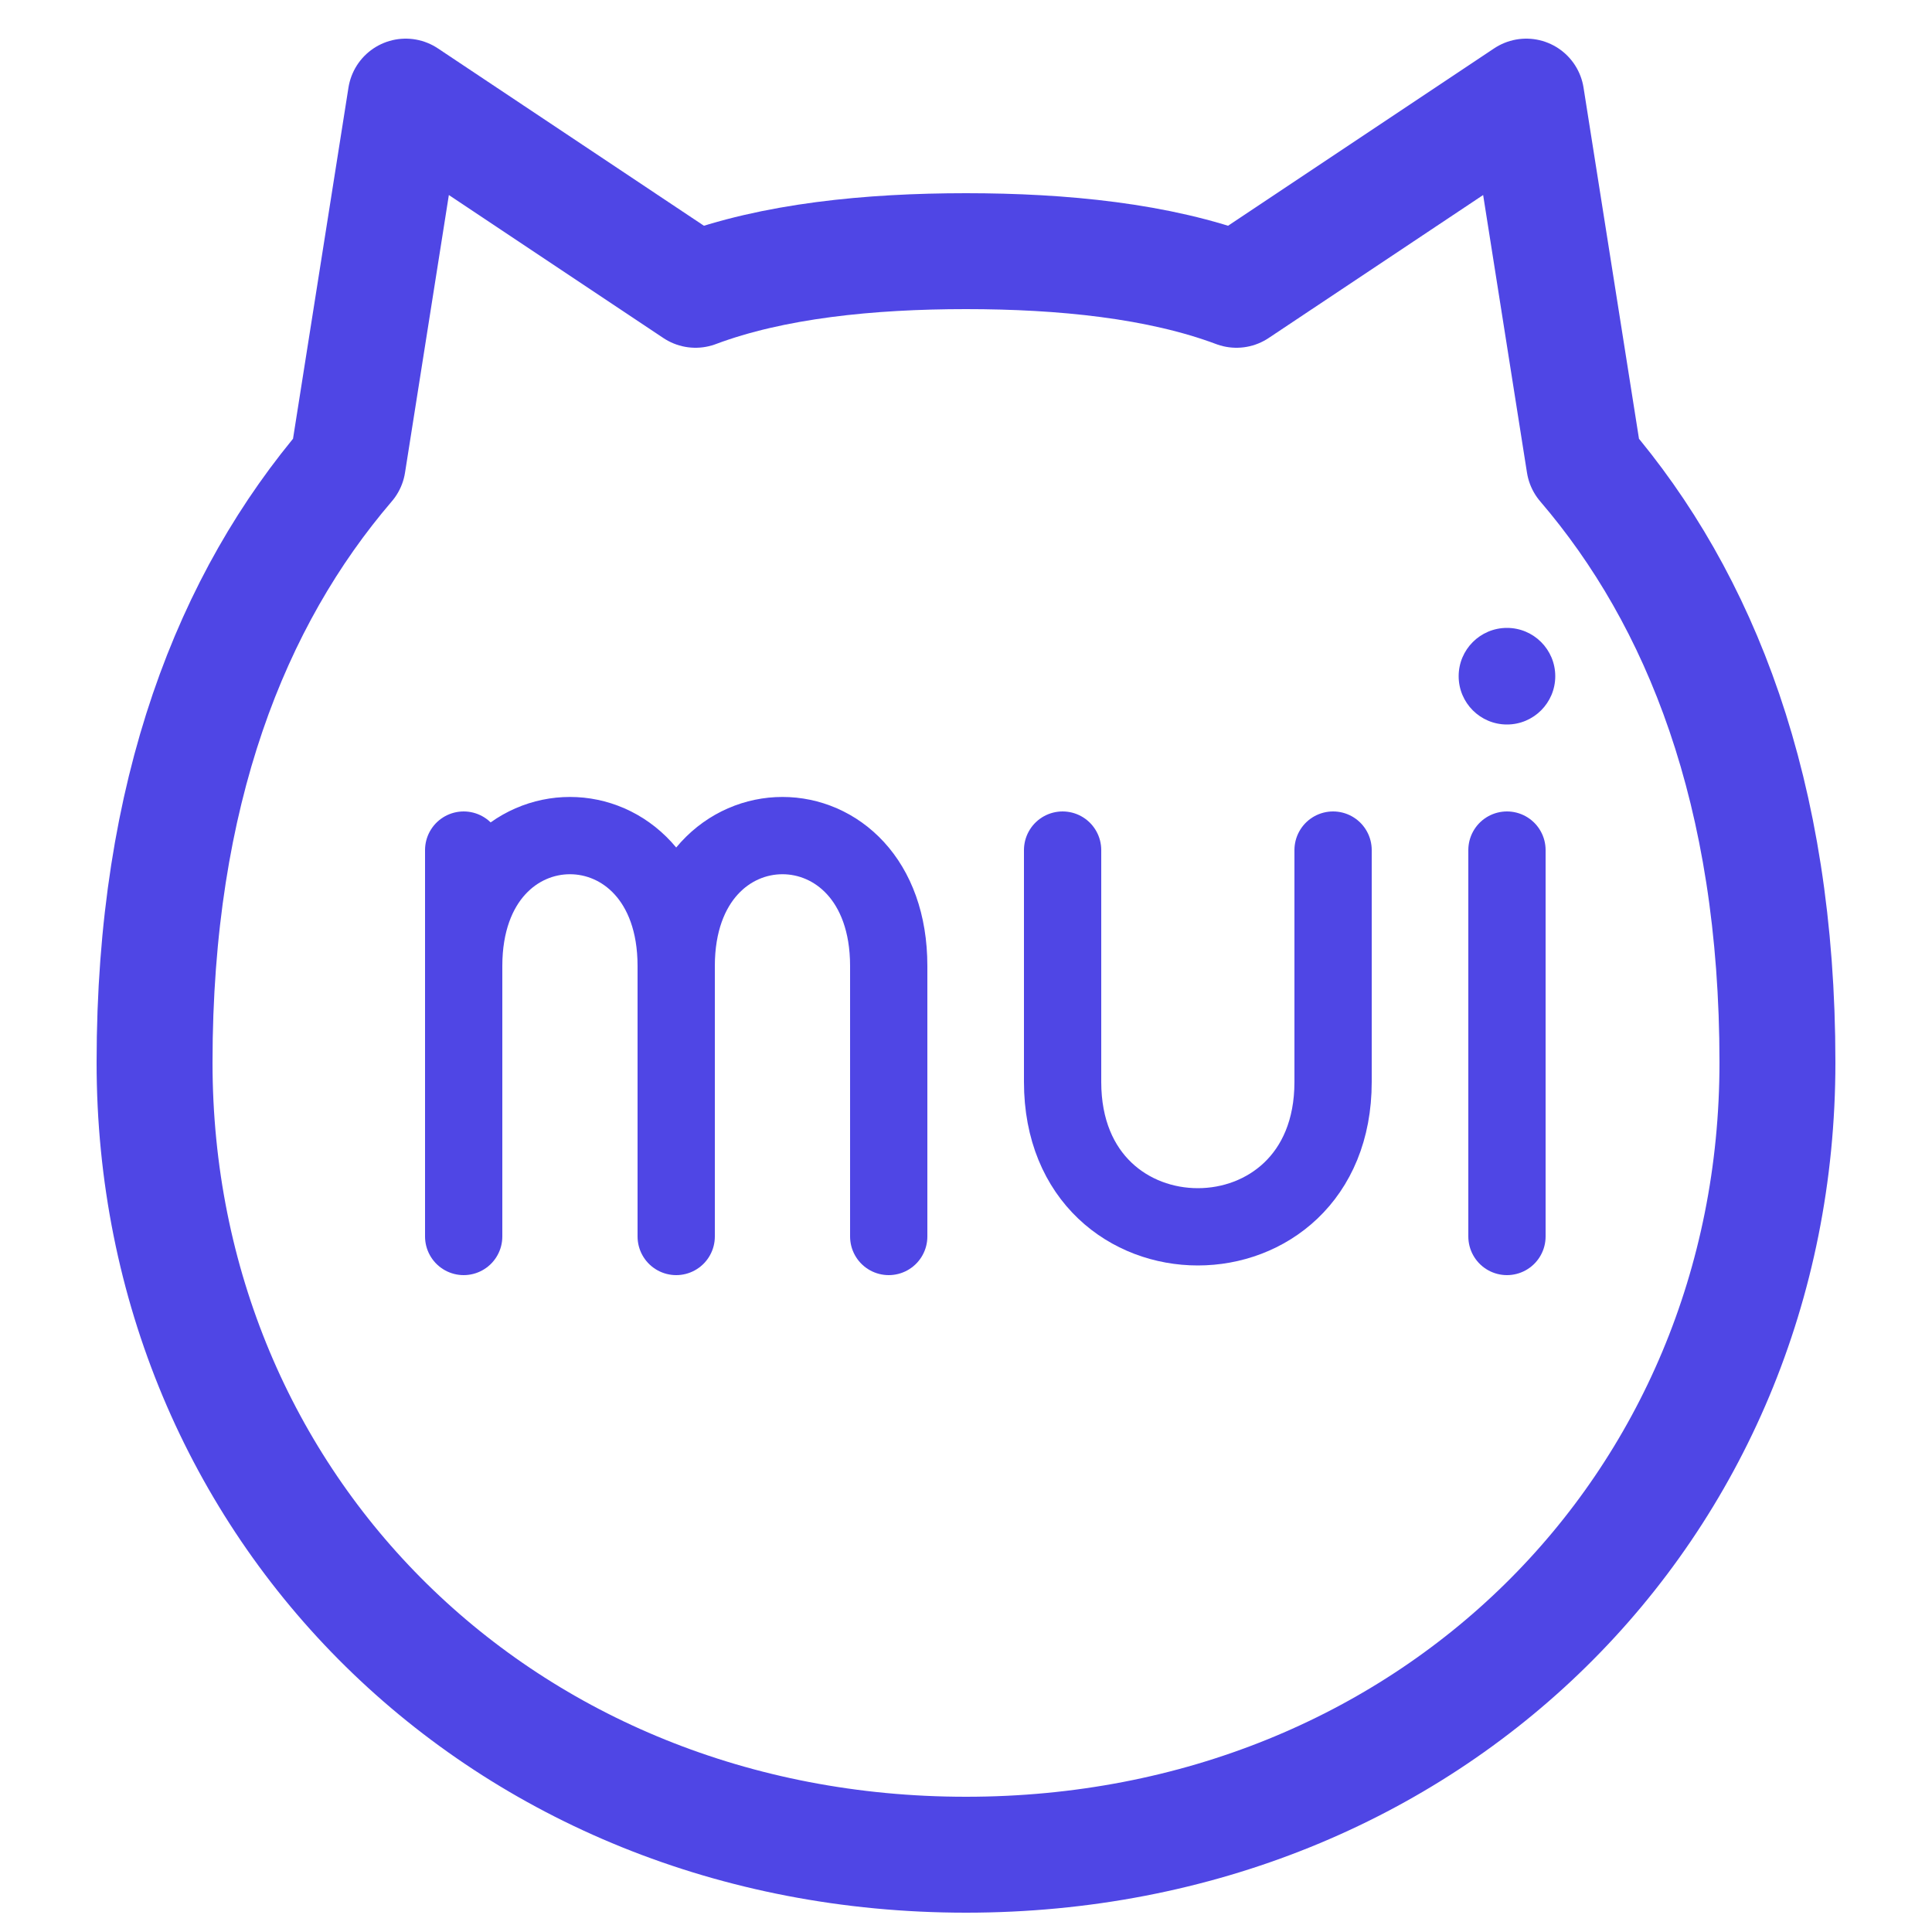
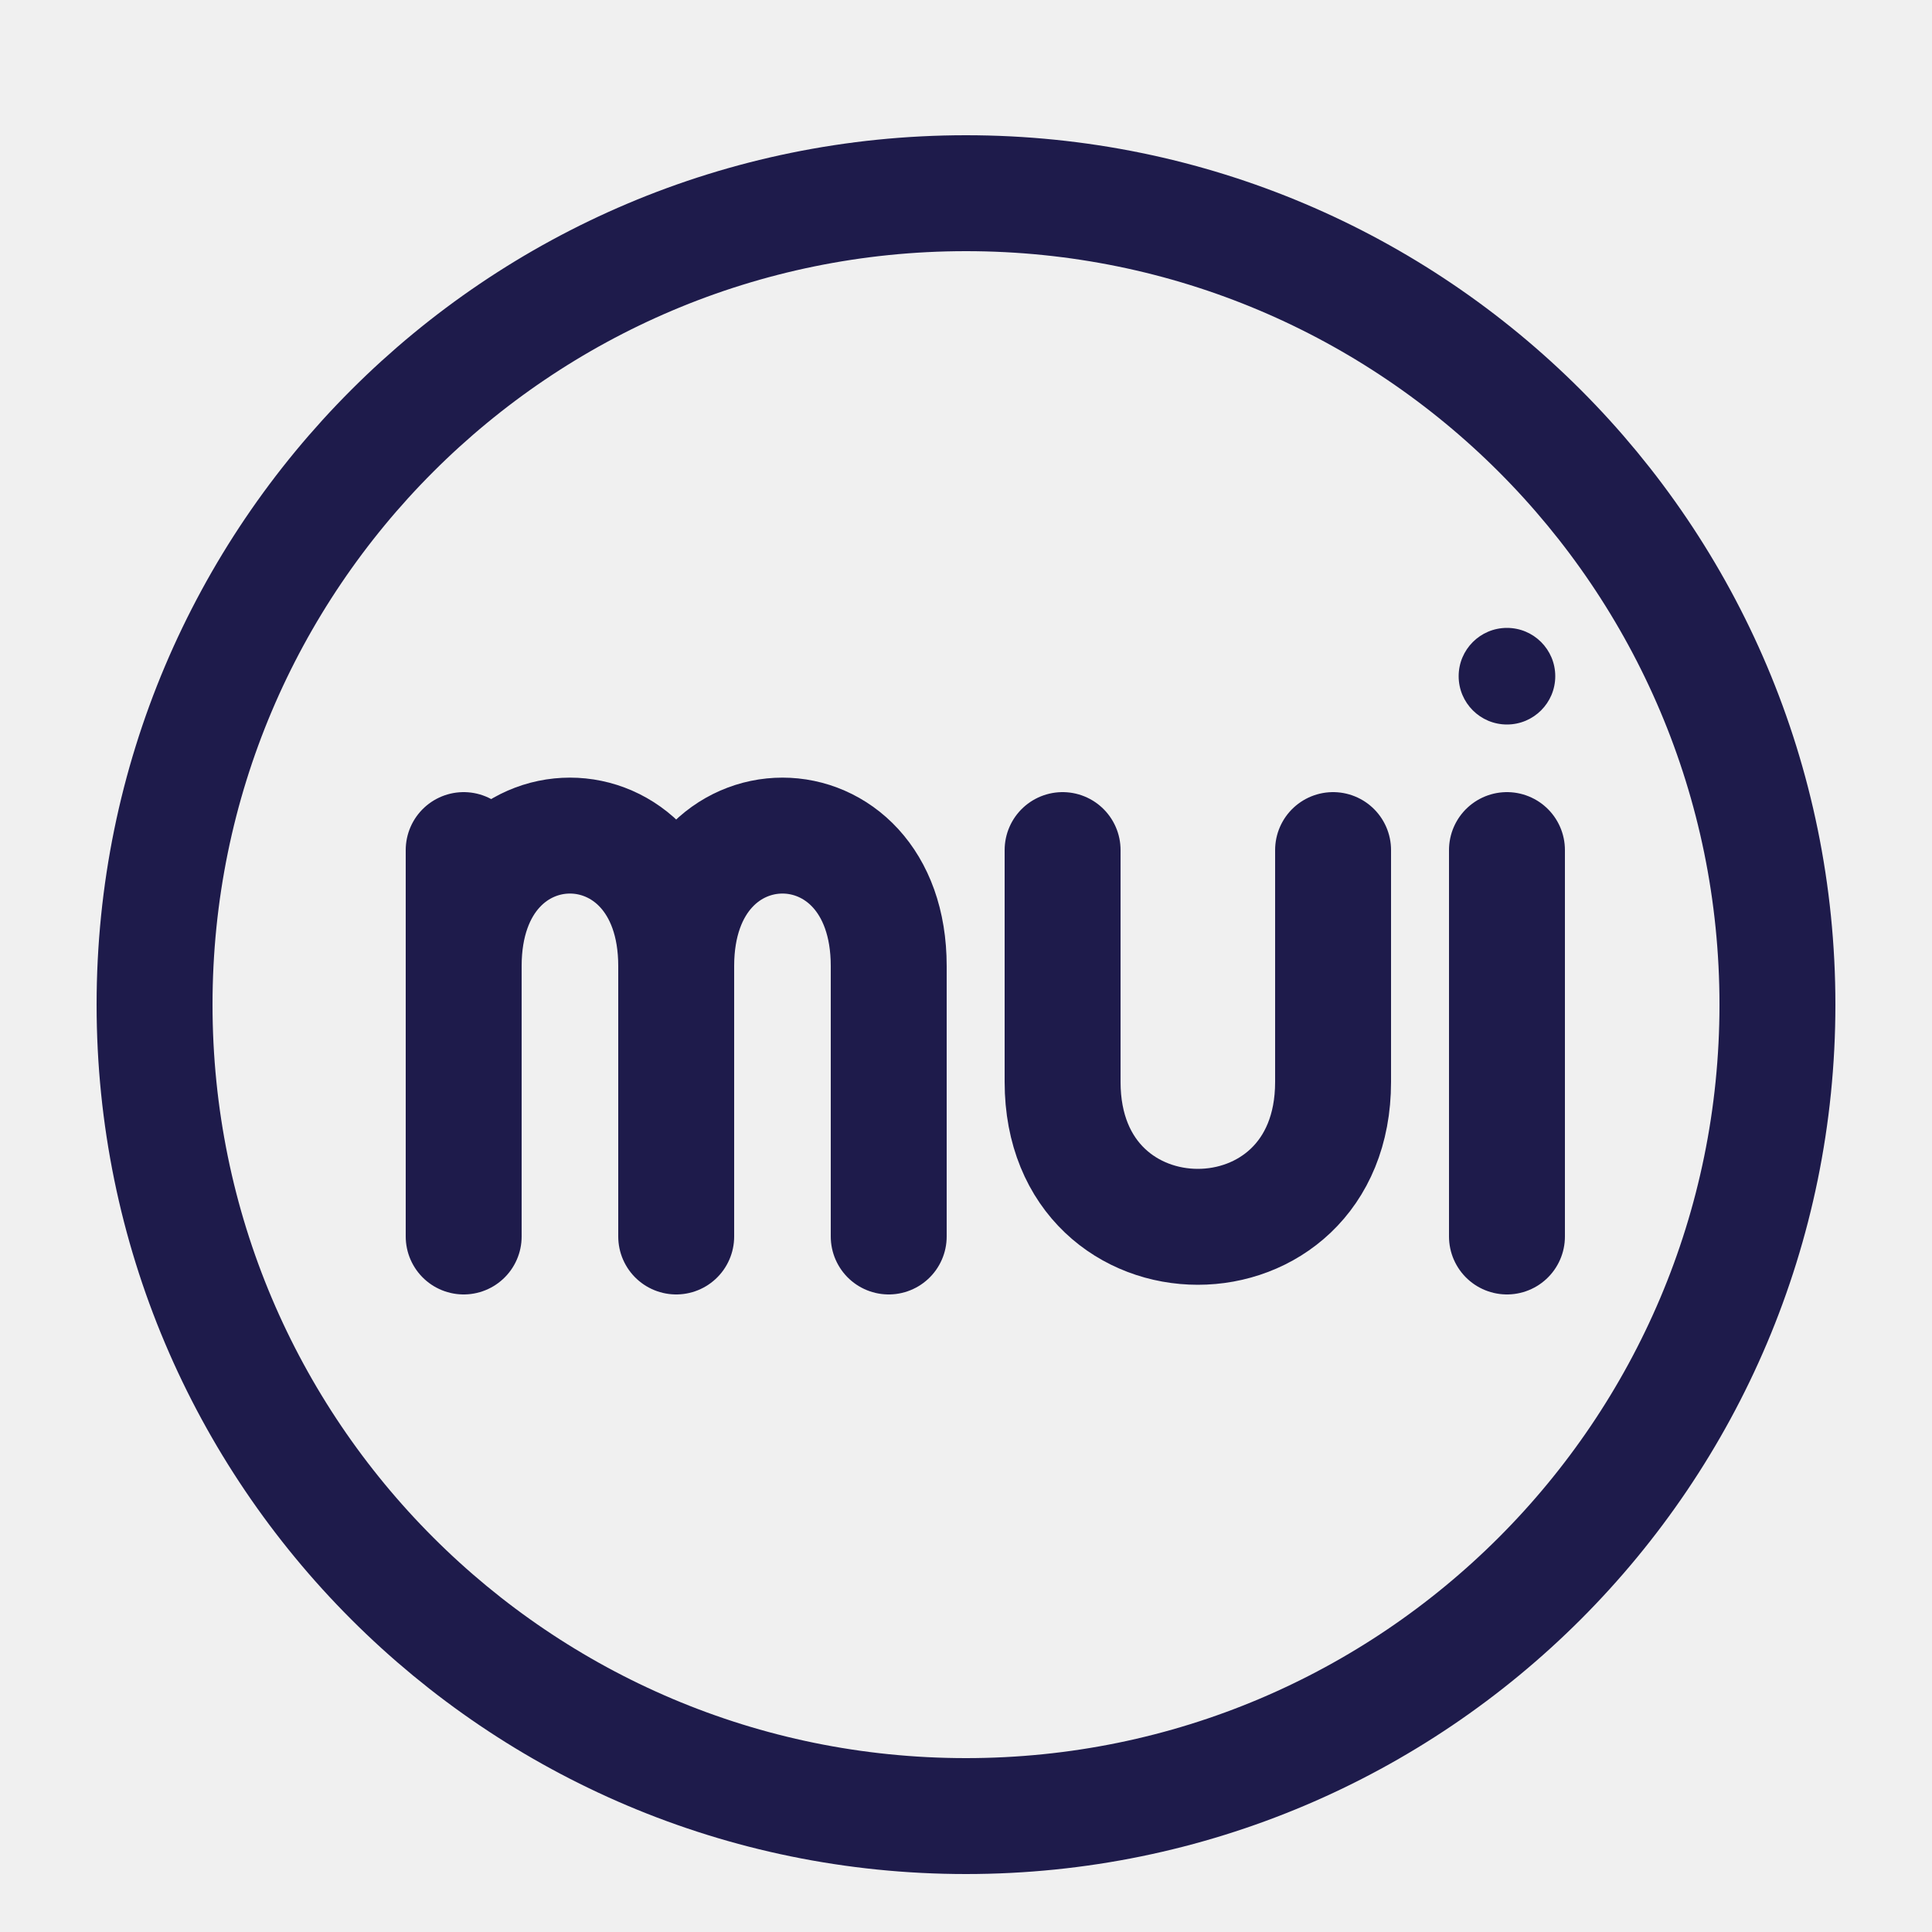
- <svg xmlns="http://www.w3.org/2000/svg" width="100" height="100" viewBox="0 0 100 100">
-   <rect x="0" y="0" width="100" height="100" fill="#ffffff" />
-   <g data-node="1">
-     <g transform="matrix(1 0 0 1 0 0)">
-       <g data-node="main">
-         <g transform="matrix(1 0 0 1 0 0)">
-           <g data-node="main/o">
-             <g transform="matrix(1 0 0 1 0 0)">
-               <g transform="matrix(1 0 0 1 0 0)">
-                 <path d="M50 96C26 96 8 78 8 55C8 41 12 31 18 24L21 5L36 15C40 13.5 45 13 50 13C55 13 60 13.5 64 15L79 5L82 24C88 31 92 41 92 55C92 78 74 96 50 96Z" fill="none" stroke-width="6" stroke-linecap="round" stroke-linejoin="round" stroke="#4f46e5" />
-                 <path d="M24 64L24 44M24 50C24 41 35 41 35 50L35 64M35 50C35 41 46 41 46 50L46 64" fill="none" stroke-width="4" stroke-linecap="round" stroke-linejoin="round" stroke="#4f46e5" />
-                 <path d="M55 44L55 56C55 66 69 66 69 56L69 44" fill="none" stroke-width="4" stroke-linecap="round" stroke-linejoin="round" stroke="#4f46e5" />
-                 <path d="M78 44L78 64" fill="none" stroke-width="4" stroke-linecap="round" stroke-linejoin="round" stroke="#4f46e5" />
-                 <path d="M80.5 35C80.5 36.381 79.381 37.5 78 37.5C76.619 37.5 75.5 36.381 75.5 35C75.5 33.619 76.619 32.5 78 32.5C79.381 32.5 80.5 33.619 80.5 35Z" fill="#4f46e5" />
-               </g>
-             </g>
-           </g>
-         </g>
-       </g>
-     </g>
-   </g>
+ <svg xmlns="http://www.w3.org/2000/svg" width="100" height="100" viewBox="0 0 100 100" role="img" aria-label="omui">
+   <path d="M50 10A42 42 0 1 1 50 94A42 42 0 1 1 50 10Z" fill="none" stroke="#1e1b4b" stroke-width="6" stroke-linecap="round" stroke-linejoin="round" />
+   <path d="M24 64L24 44M24 50C24 41 35 41 35 50L35 64M35 50C35 41 46 41 46 50L46 64M55 44L55 56C55 66 69 66 69 56L69 44M78 44L78 64" fill="none" stroke="#1e1b4b" stroke-width="6" stroke-linecap="round" stroke-linejoin="round" />
+   <path d="M75.5 35A2.5 2.5 0 1 0 80.5 35A2.5 2.5 0 1 0 75.5 35Z" fill="#1e1b4b" />
</svg>
